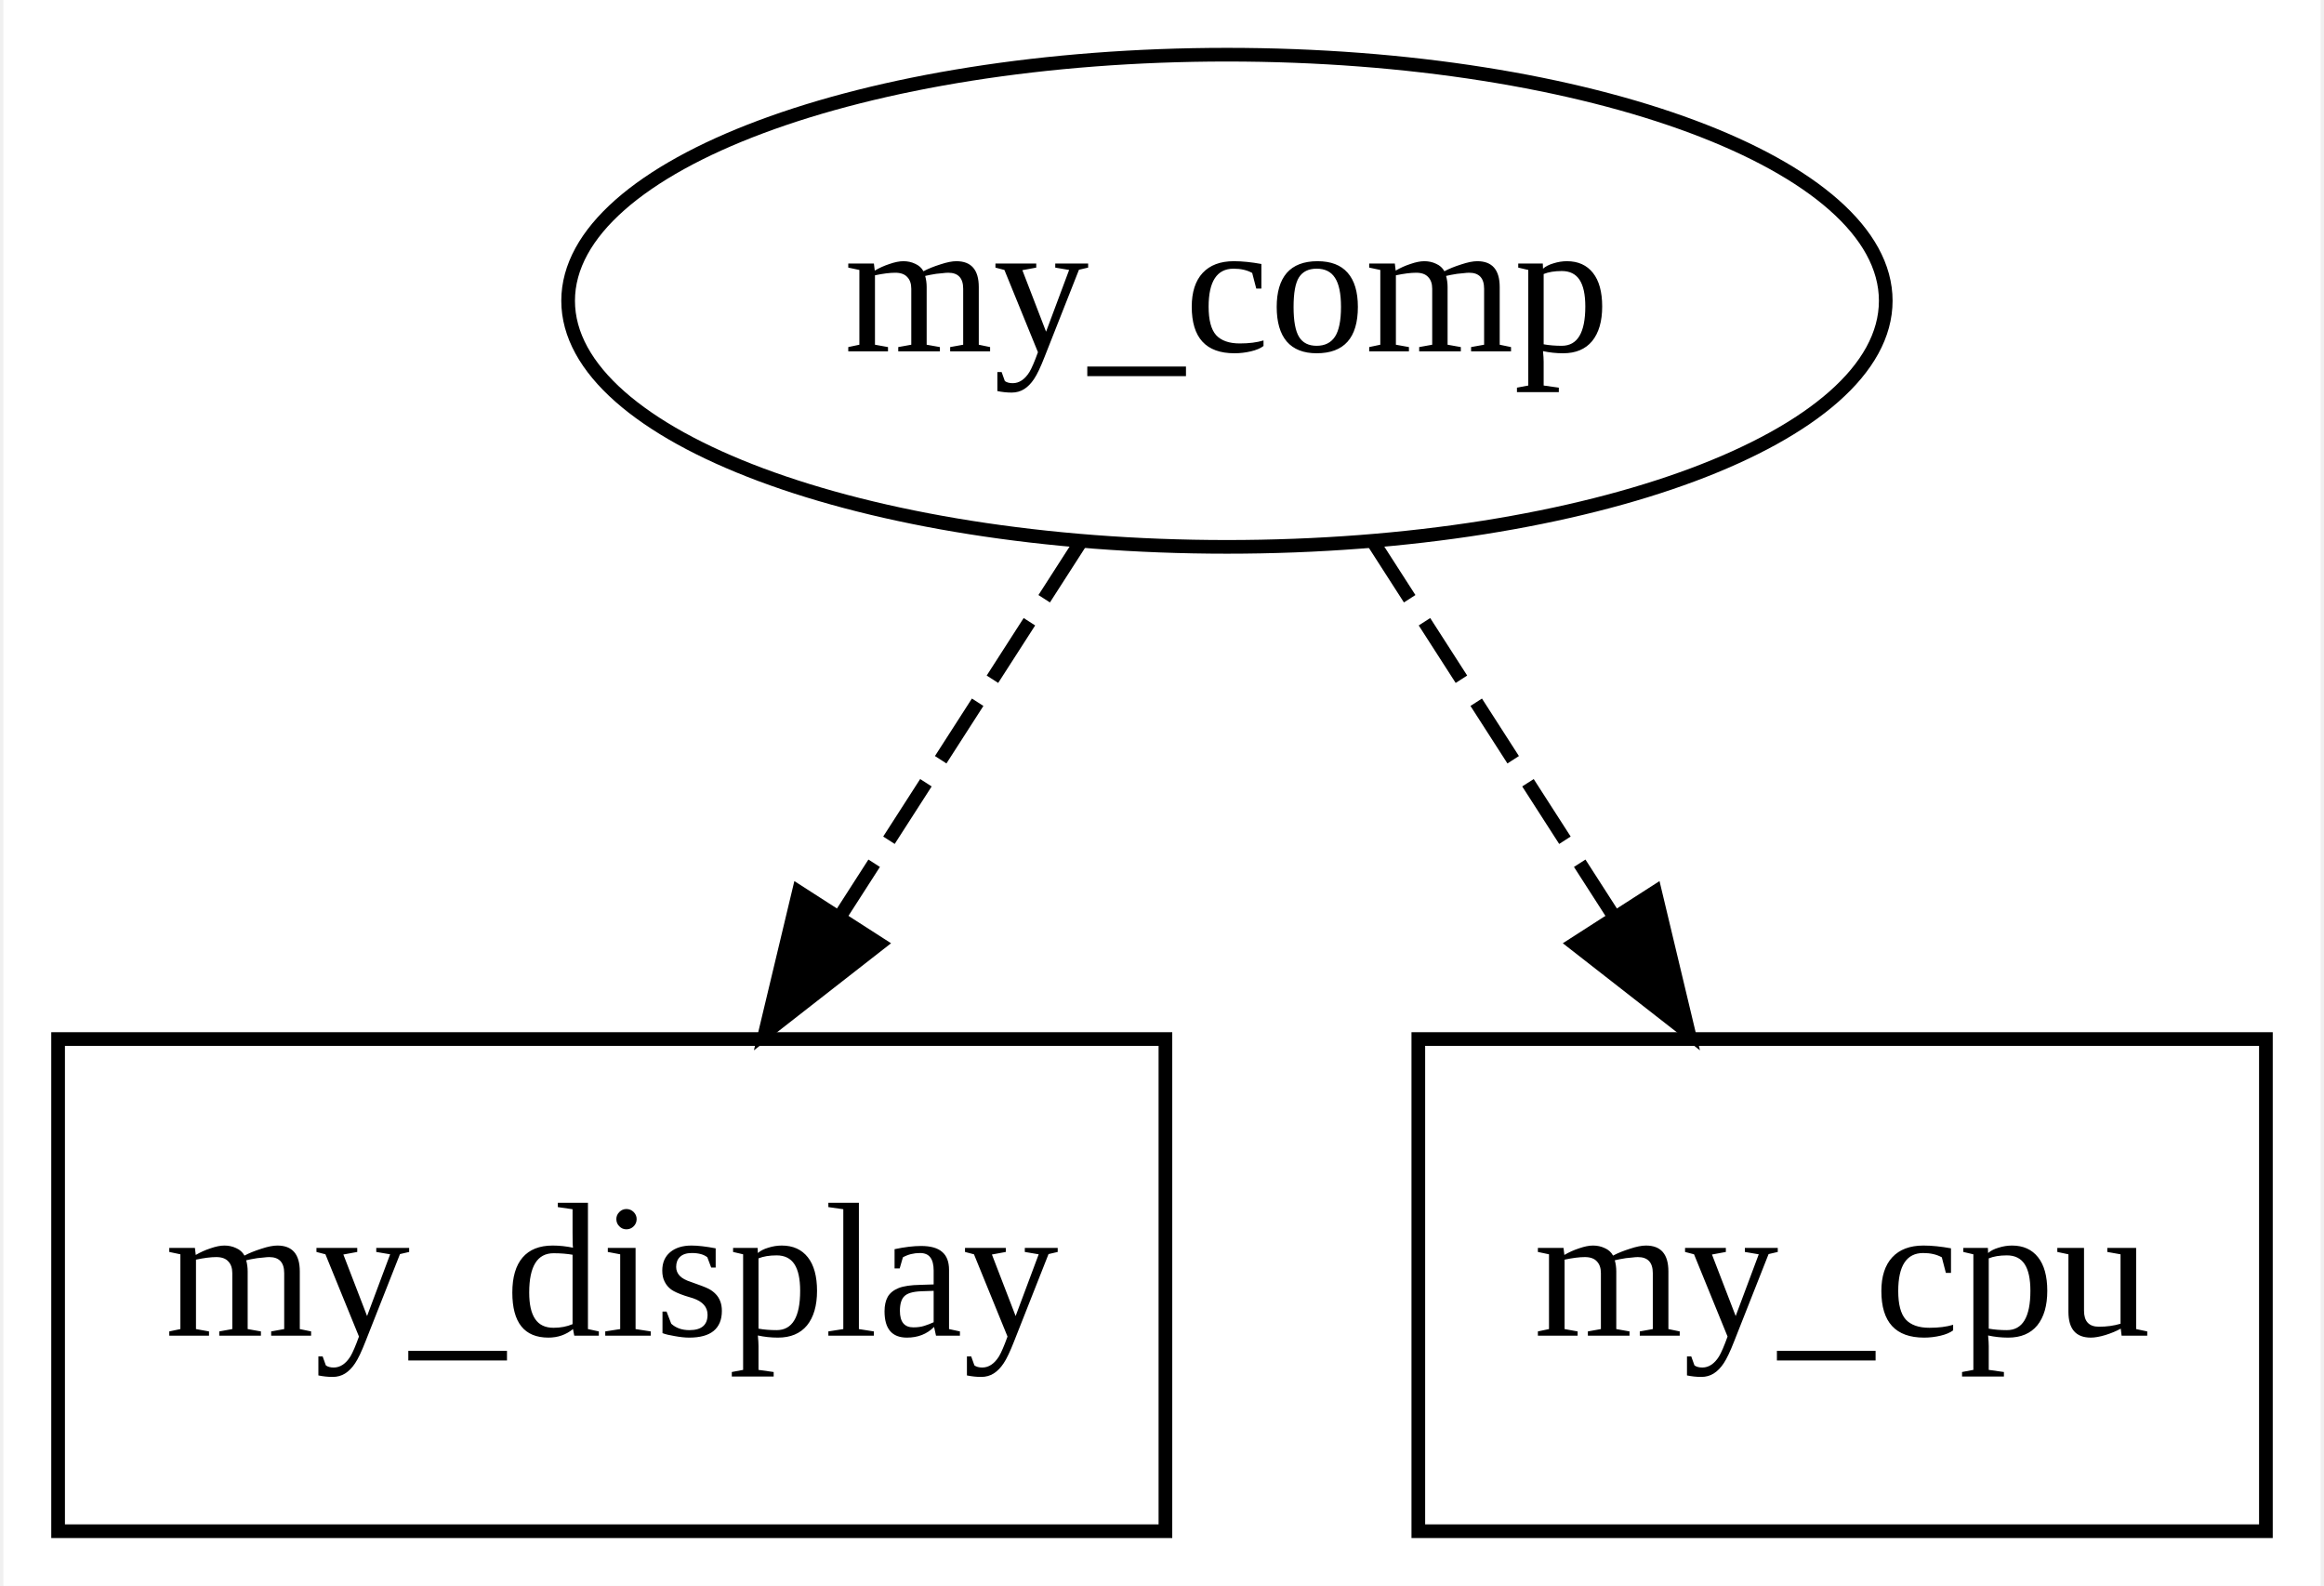
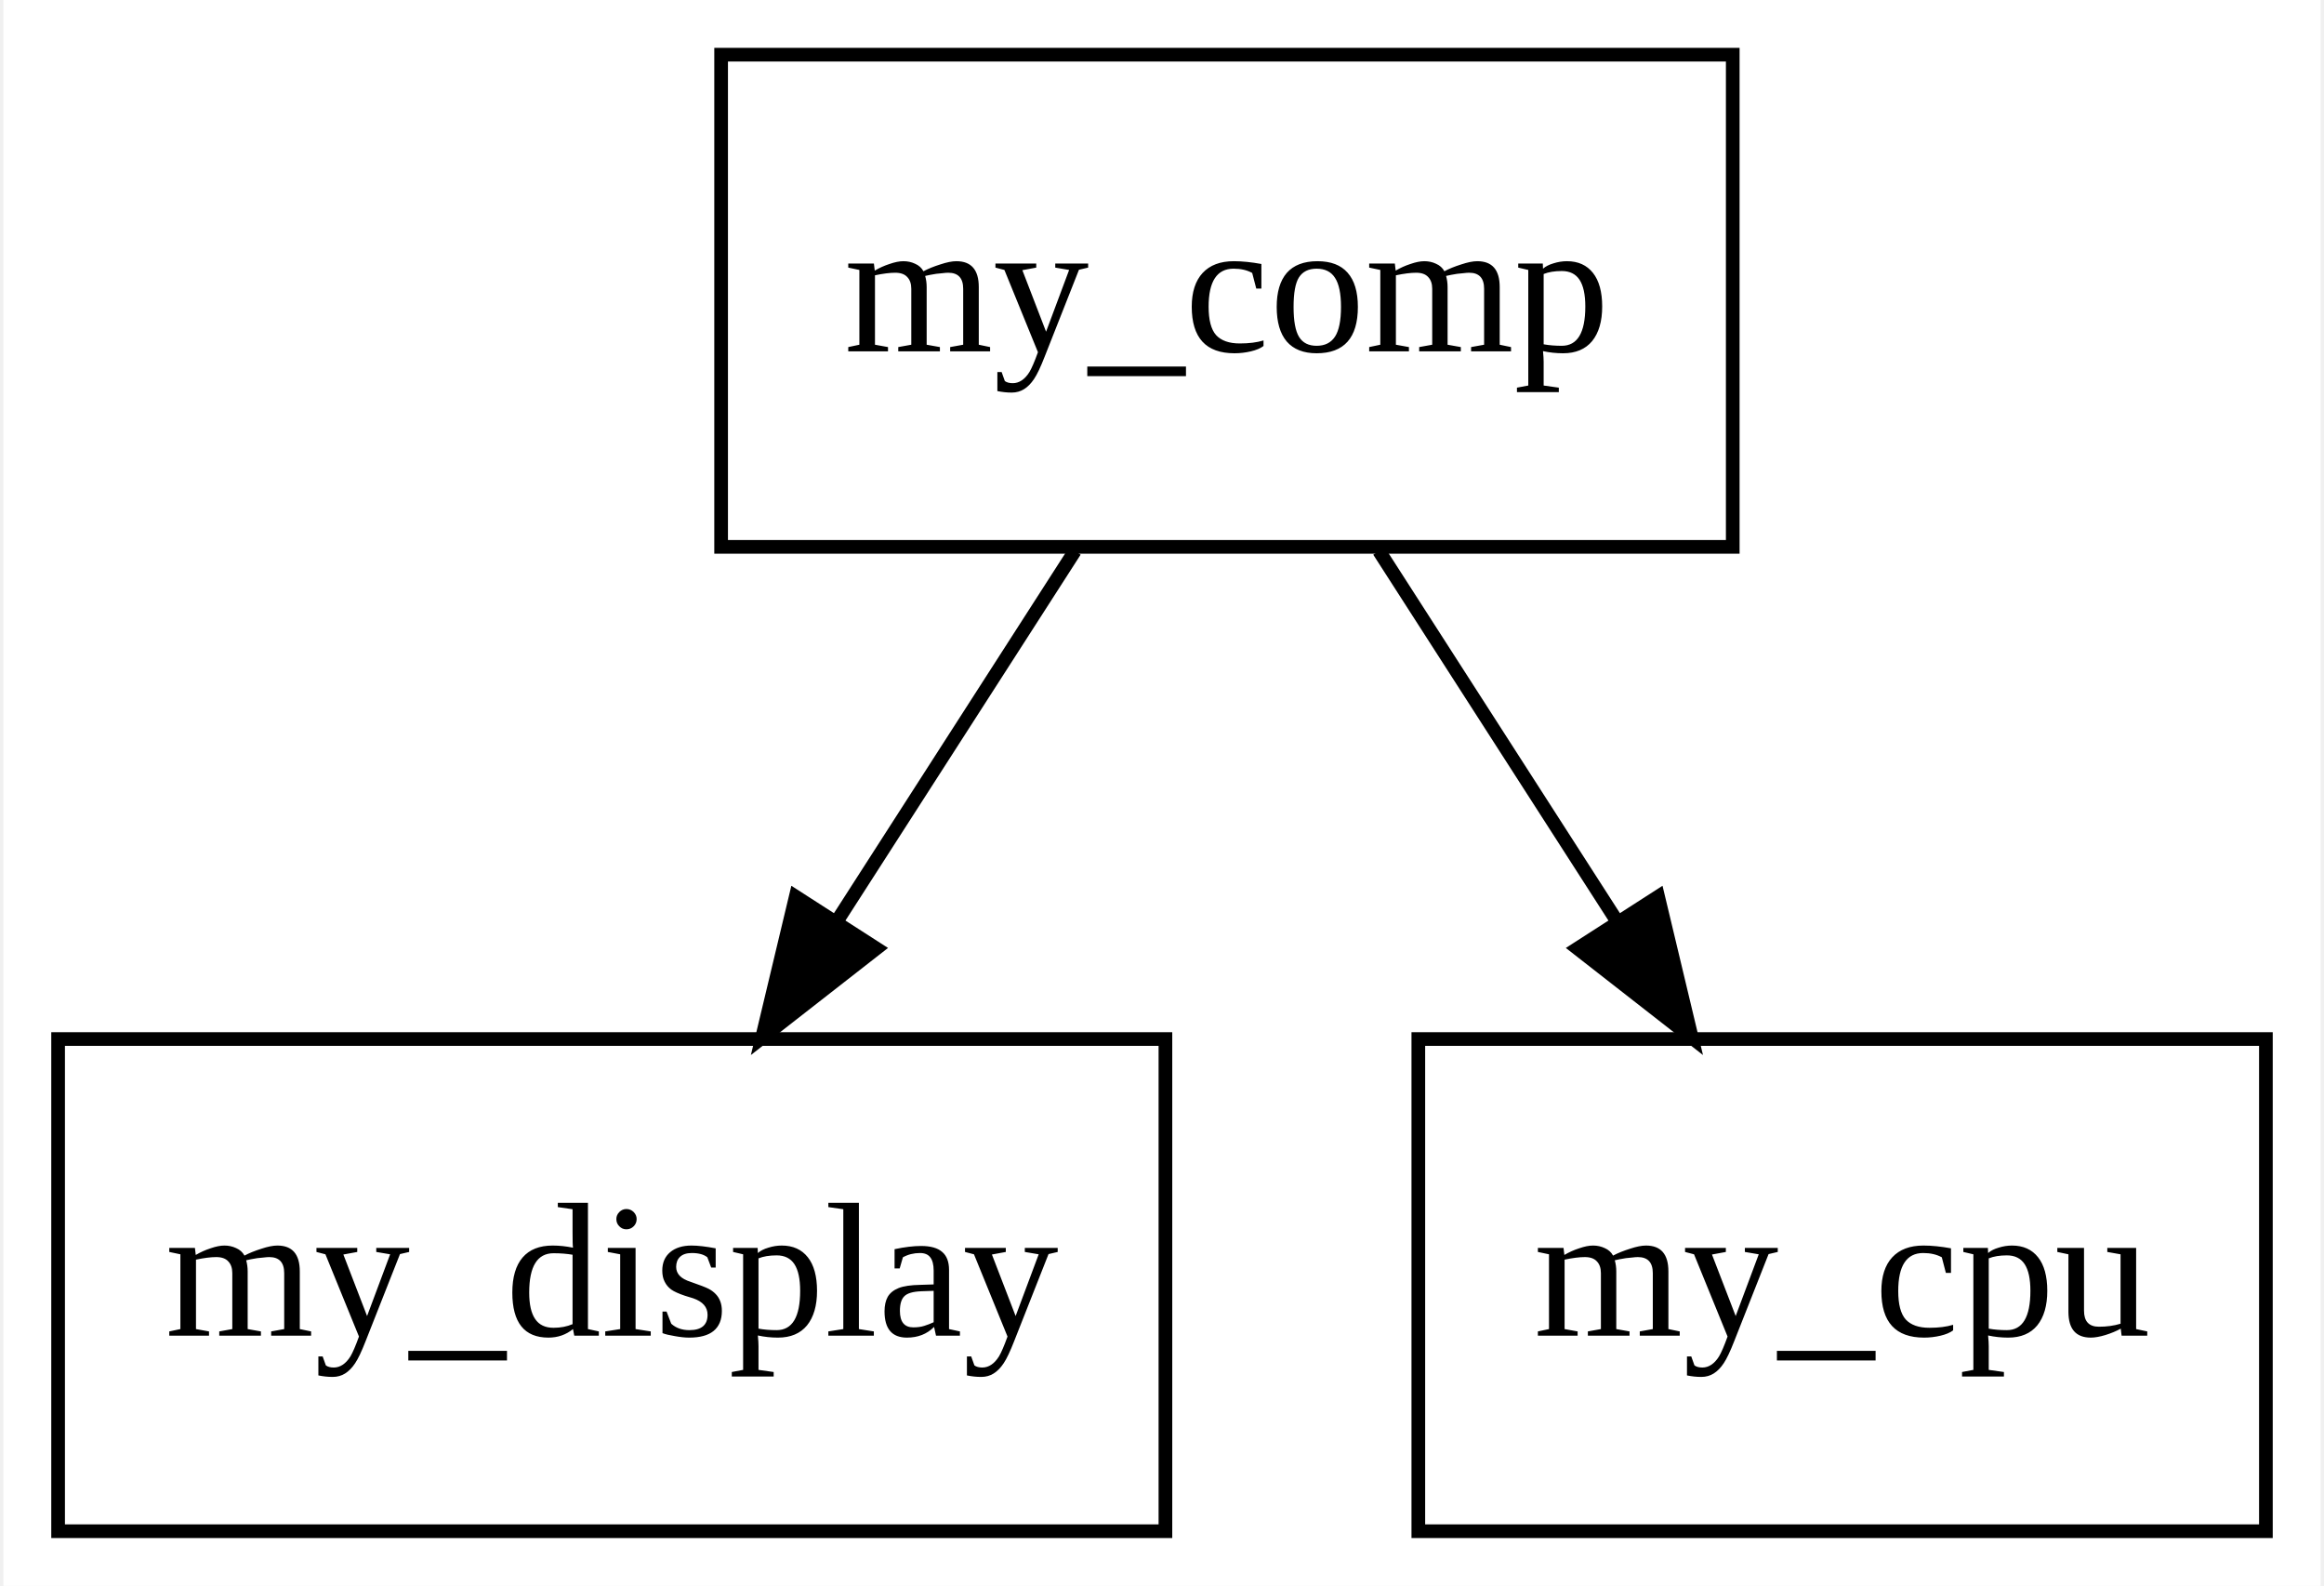
<svg xmlns="http://www.w3.org/2000/svg" width="170pt" height="116pt" viewBox="0.00 0.00 169.50 116.00">
  <g id="graph0" class="graph" transform="scale(1 1) rotate(0) translate(4 112)">
    <polygon fill="white" stroke="none" points="-4,4 -4,-112 165.5,-112 165.5,4 -4,4" />
    <g id="node1" class="node">
-       <ellipse fill="none" stroke="black" cx="85.5" cy="-90" rx="48.192" ry="18" />
+       <polygon fill="none" stroke="black" points="122.5,-108 48.5,-108 48.5,-72 122.5,-72 122.5,-108" />
      <text text-anchor="middle" x="85.5" y="-86.3" font-family="Times New Roman,serif" font-size="14.00">my_comp</text>
    </g>
    <g id="node2" class="node">
      <polygon fill="none" stroke="black" points="81,-36 0,-36 0,-0 81,-0 81,-36" />
      <text text-anchor="middle" x="40.5" y="-14.3" font-family="Times New Roman,serif" font-size="14.00">my_display</text>
    </g>
    <g id="edge1" class="edge">
-       <path fill="none" stroke="black" stroke-dasharray="5,2" d="M74.836,-72.411C69.557,-64.2 63.064,-54.099 57.15,-44.9" />
-       <polygon fill="black" stroke="black" points="60.068,-42.966 51.716,-36.447 54.179,-46.751 60.068,-42.966" />
+       <path fill="none" stroke="black" d="M74.376,-71.697C69.145,-63.559 62.8,-53.689 57.022,-44.701" />
+       <polygon fill="black" stroke="black" points="59.847,-42.623 51.496,-36.104 53.959,-46.409 59.847,-42.623" />
    </g>
    <g id="node3" class="node">
      <polygon fill="none" stroke="black" points="161.5,-36 99.5,-36 99.5,-0 161.5,-0 161.5,-36" />
      <text text-anchor="middle" x="130.5" y="-14.3" font-family="Times New Roman,serif" font-size="14.00">my_cpu</text>
    </g>
    <g id="edge2" class="edge">
-       <path fill="none" stroke="black" stroke-dasharray="5,2" d="M96.164,-72.411C101.443,-64.2 107.936,-54.099 113.85,-44.9" />
-       <polygon fill="black" stroke="black" points="116.821,-46.751 119.284,-36.447 110.932,-42.966 116.821,-46.751" />
+       <path fill="none" stroke="black" d="M96.624,-71.697C101.855,-63.559 108.2,-53.689 113.978,-44.701" />
+       <polygon fill="black" stroke="black" points="117.041,-46.409 119.504,-36.104 111.153,-42.623 117.041,-46.409" />
    </g>
  </g>
</svg>
